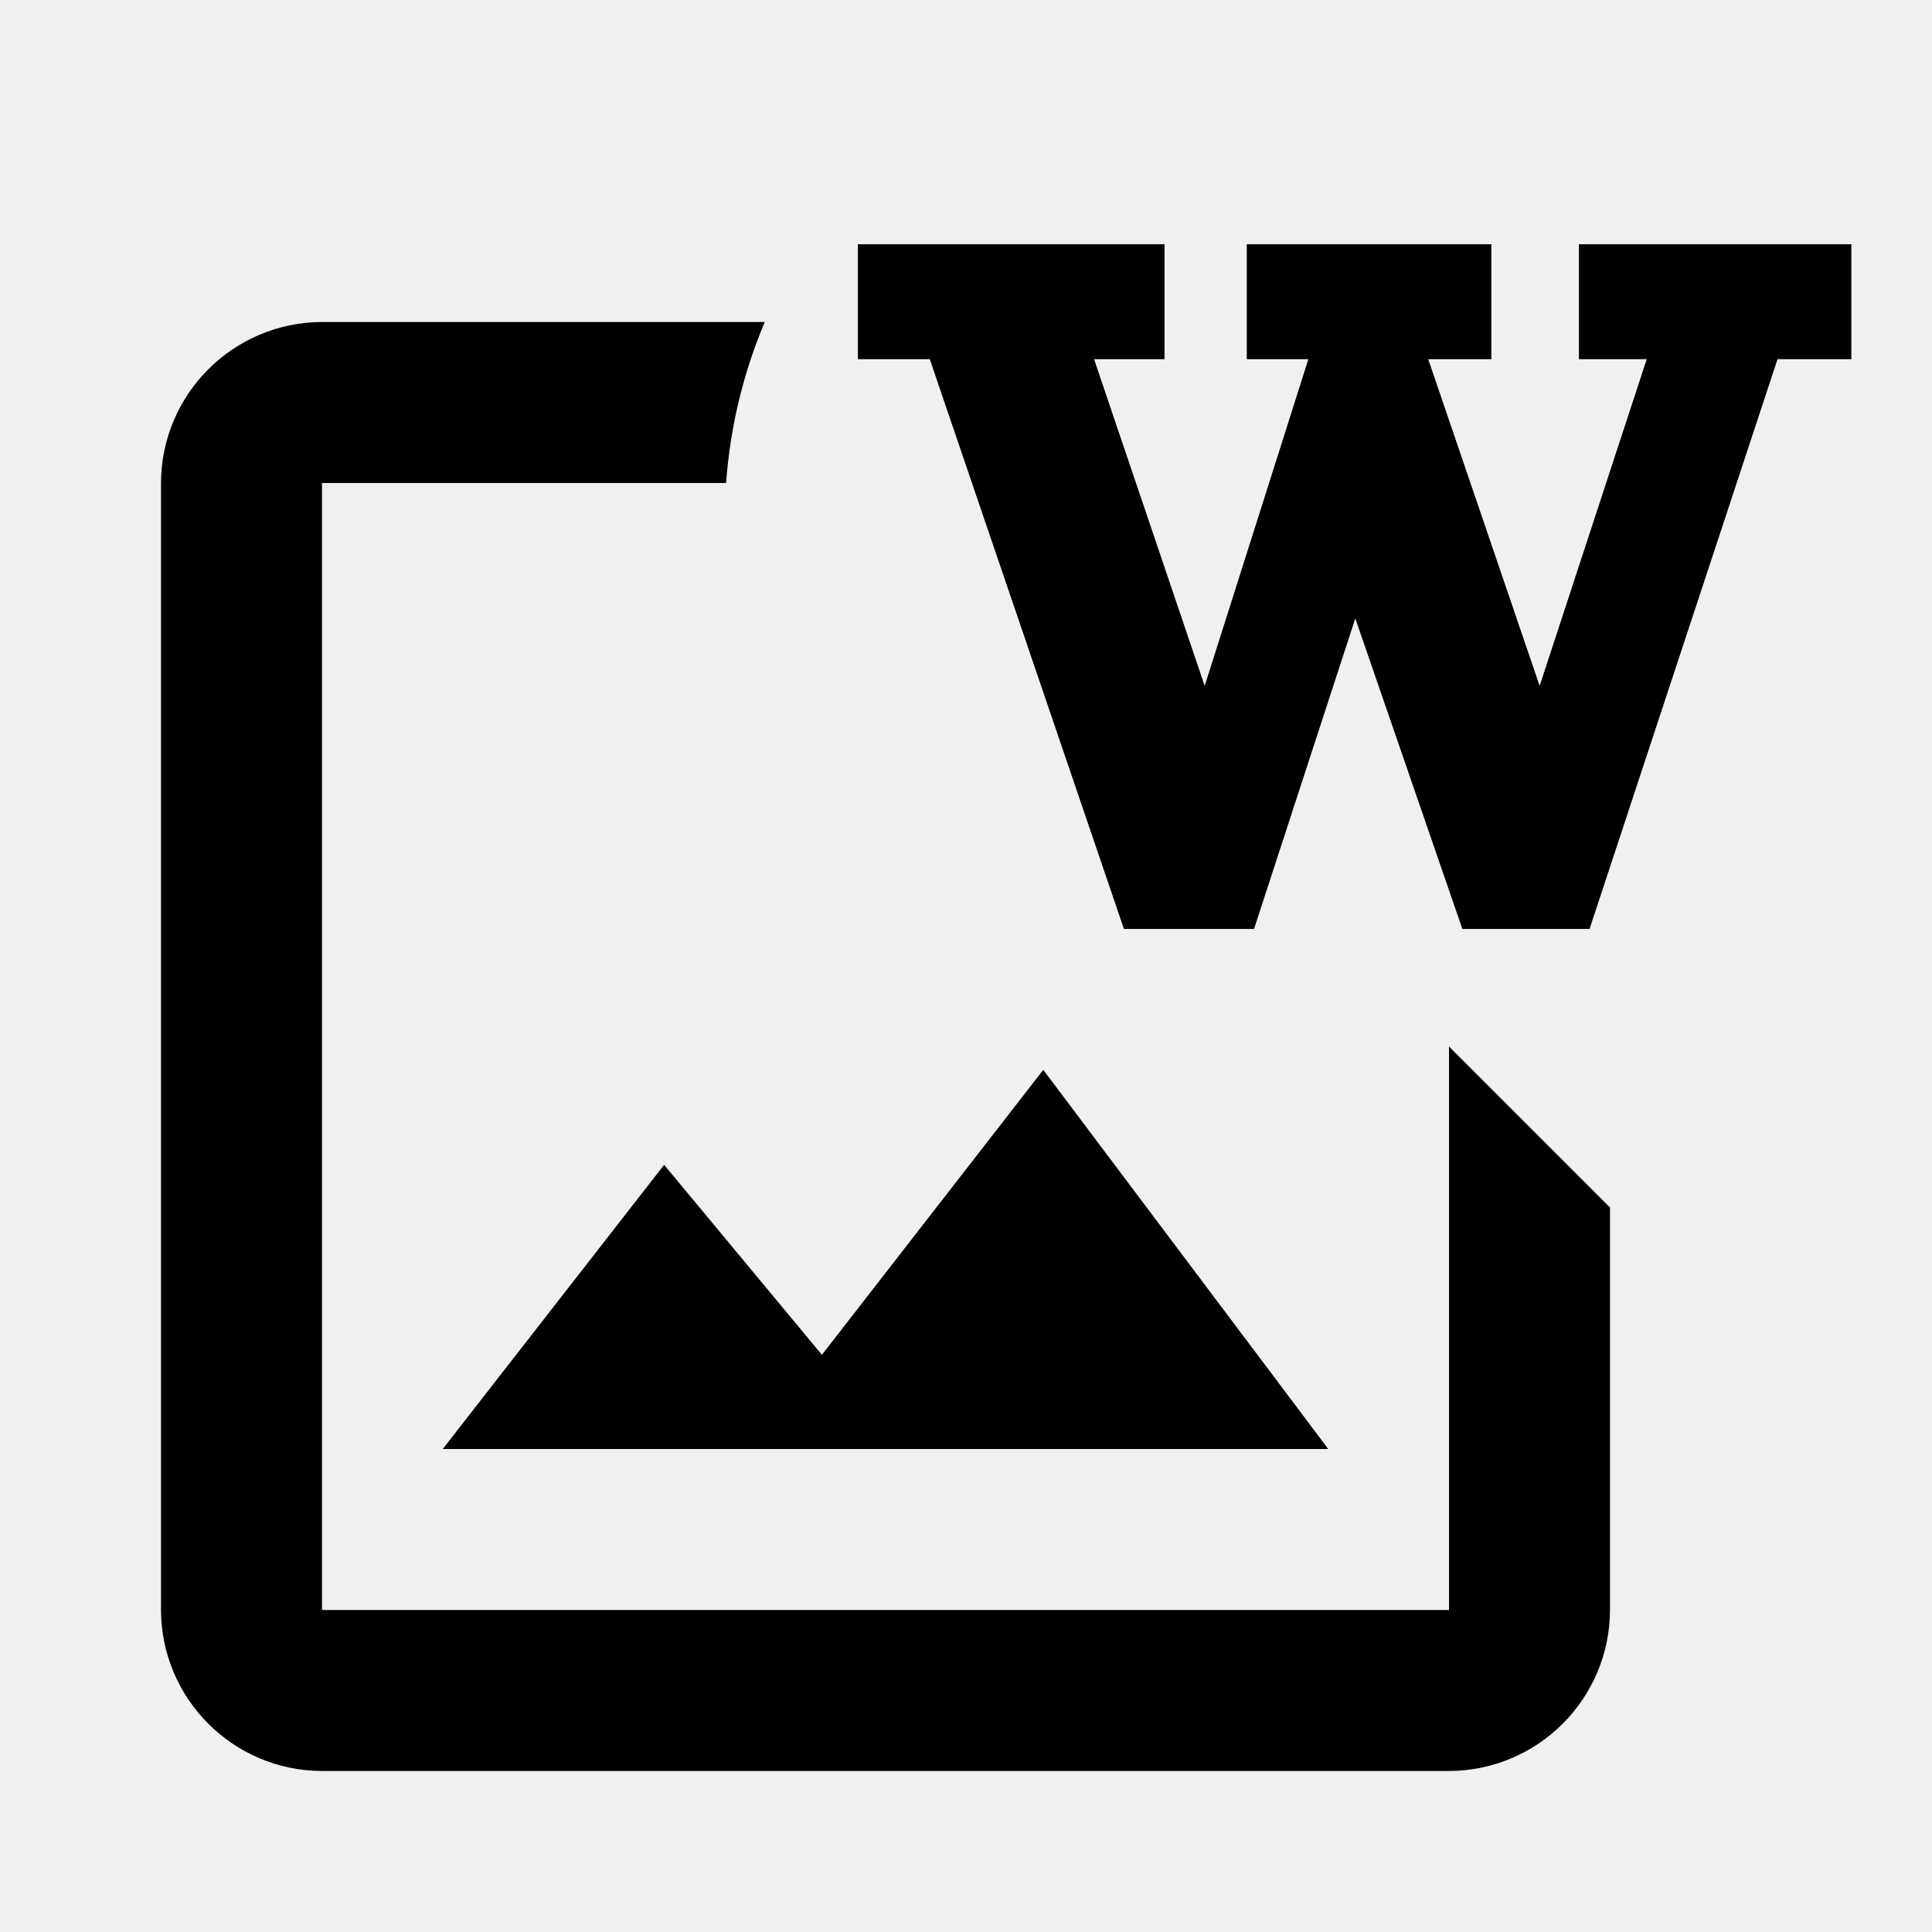
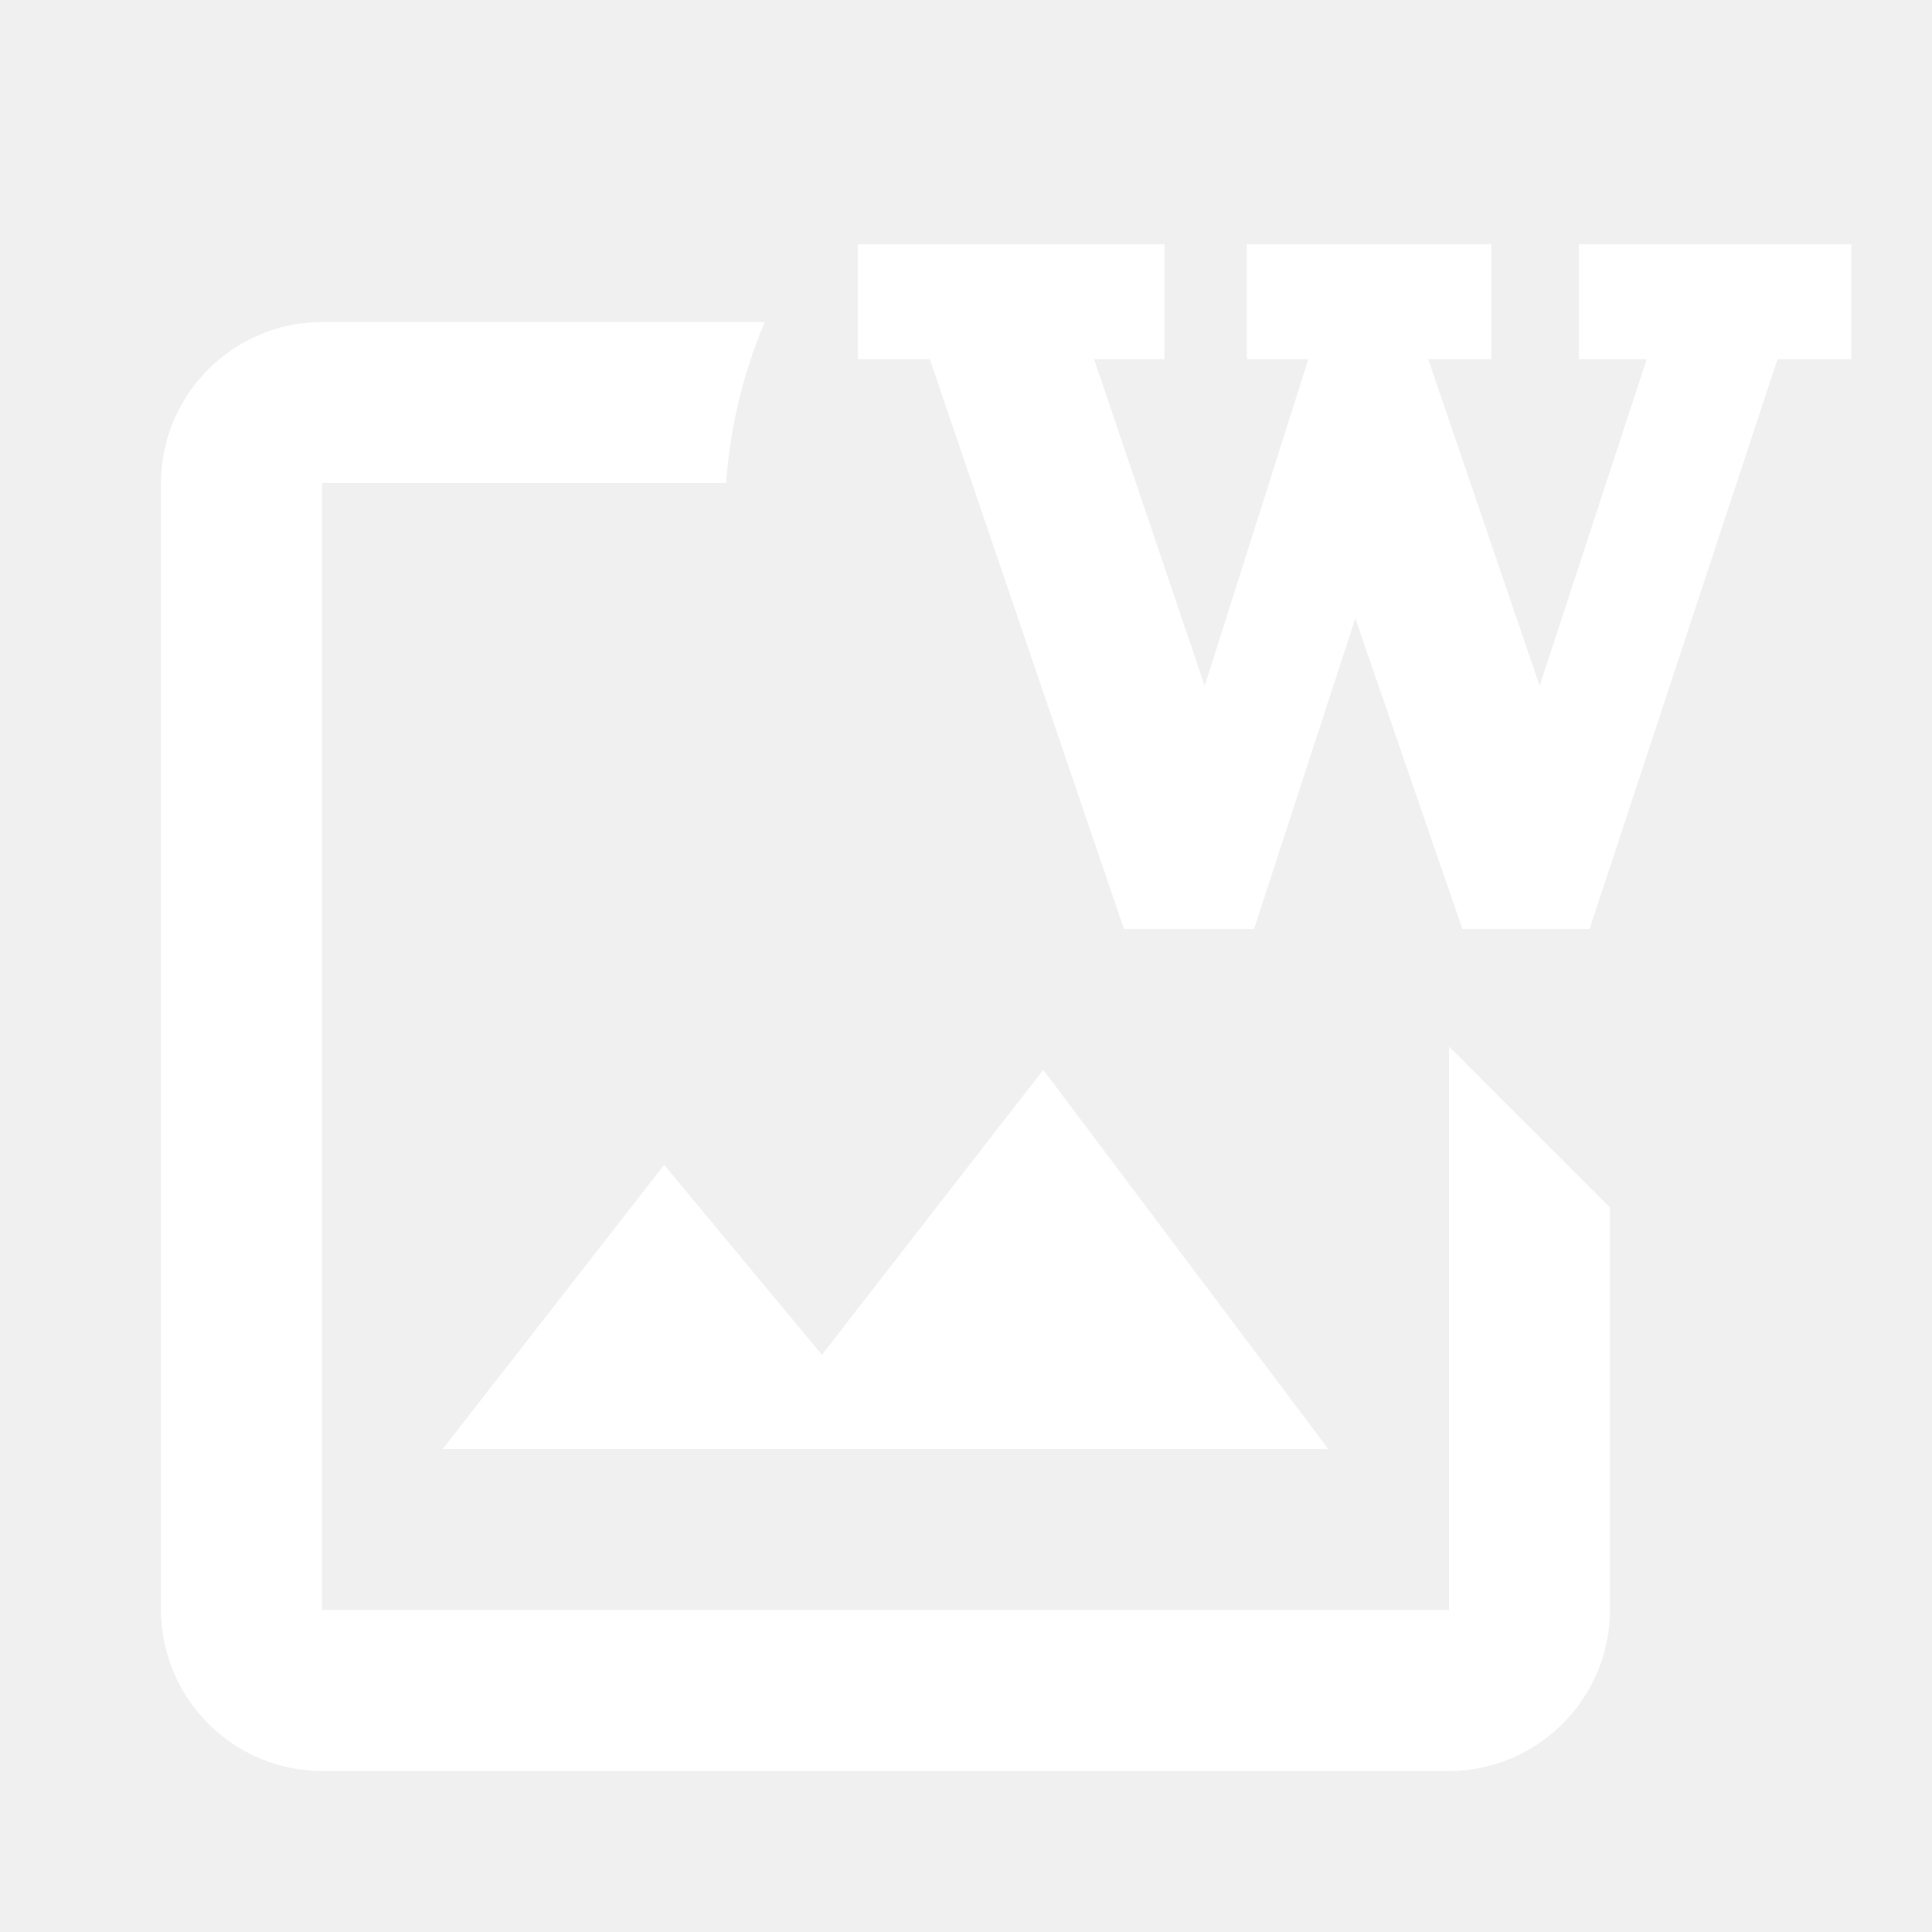
<svg xmlns="http://www.w3.org/2000/svg" id="wordImgIcon" width="24" height="24" viewBox="0 0 24 24">
  <path id="path2" d="M0,0H24V24H0Z" fill="none" />
-   <path id="path4" d="M18,13v7H4V6H9.02A6.3,6.3,0,0,1,9.5,4H4A2.006,2.006,0,0,0,2,6V20a2.006,2.006,0,0,0,2,2H18a2.006,2.006,0,0,0,2-2V15Zm-1.5,5H5.5l2.75-3.53,1.96,2.36,2.75-3.54Z" />
+   <path fill="#fff" id="path4" d="M18,13v7H4V6H9.02A6.3,6.3,0,0,1,9.5,4H4A2.006,2.006,0,0,0,2,6V20a2.006,2.006,0,0,0,2,2H18a2.006,2.006,0,0,0,2-2V15Zm-1.5,5H5.5l2.75-3.53,1.96,2.36,2.75-3.54Z" />
  <g id="text839" transform="translate(-3.786 -0.1)">
-     <path id="path841" d="M17.748,11.64,15.336,4.562h-.893V3.134h3.809V4.562h-.875L18.751,8.62l1.288-4.058h-.765V3.134h3.038V4.562h-.784L22.912,8.62l1.33-4.058H23.4V3.134h3.384V4.562h-.917L23.532,11.64h-1.58l-1.33-3.858L19.364,11.64Z" />
+     <path fill="#fff" id="path841" d="M17.748,11.64,15.336,4.562h-.893V3.134h3.809V4.562h-.875L18.751,8.62l1.288-4.058h-.765V3.134h3.038V4.562h-.784L22.912,8.62l1.33-4.058H23.4V3.134h3.384V4.562h-.917L23.532,11.64h-1.58l-1.33-3.858L19.364,11.64Z" />
  </g>
</svg>
